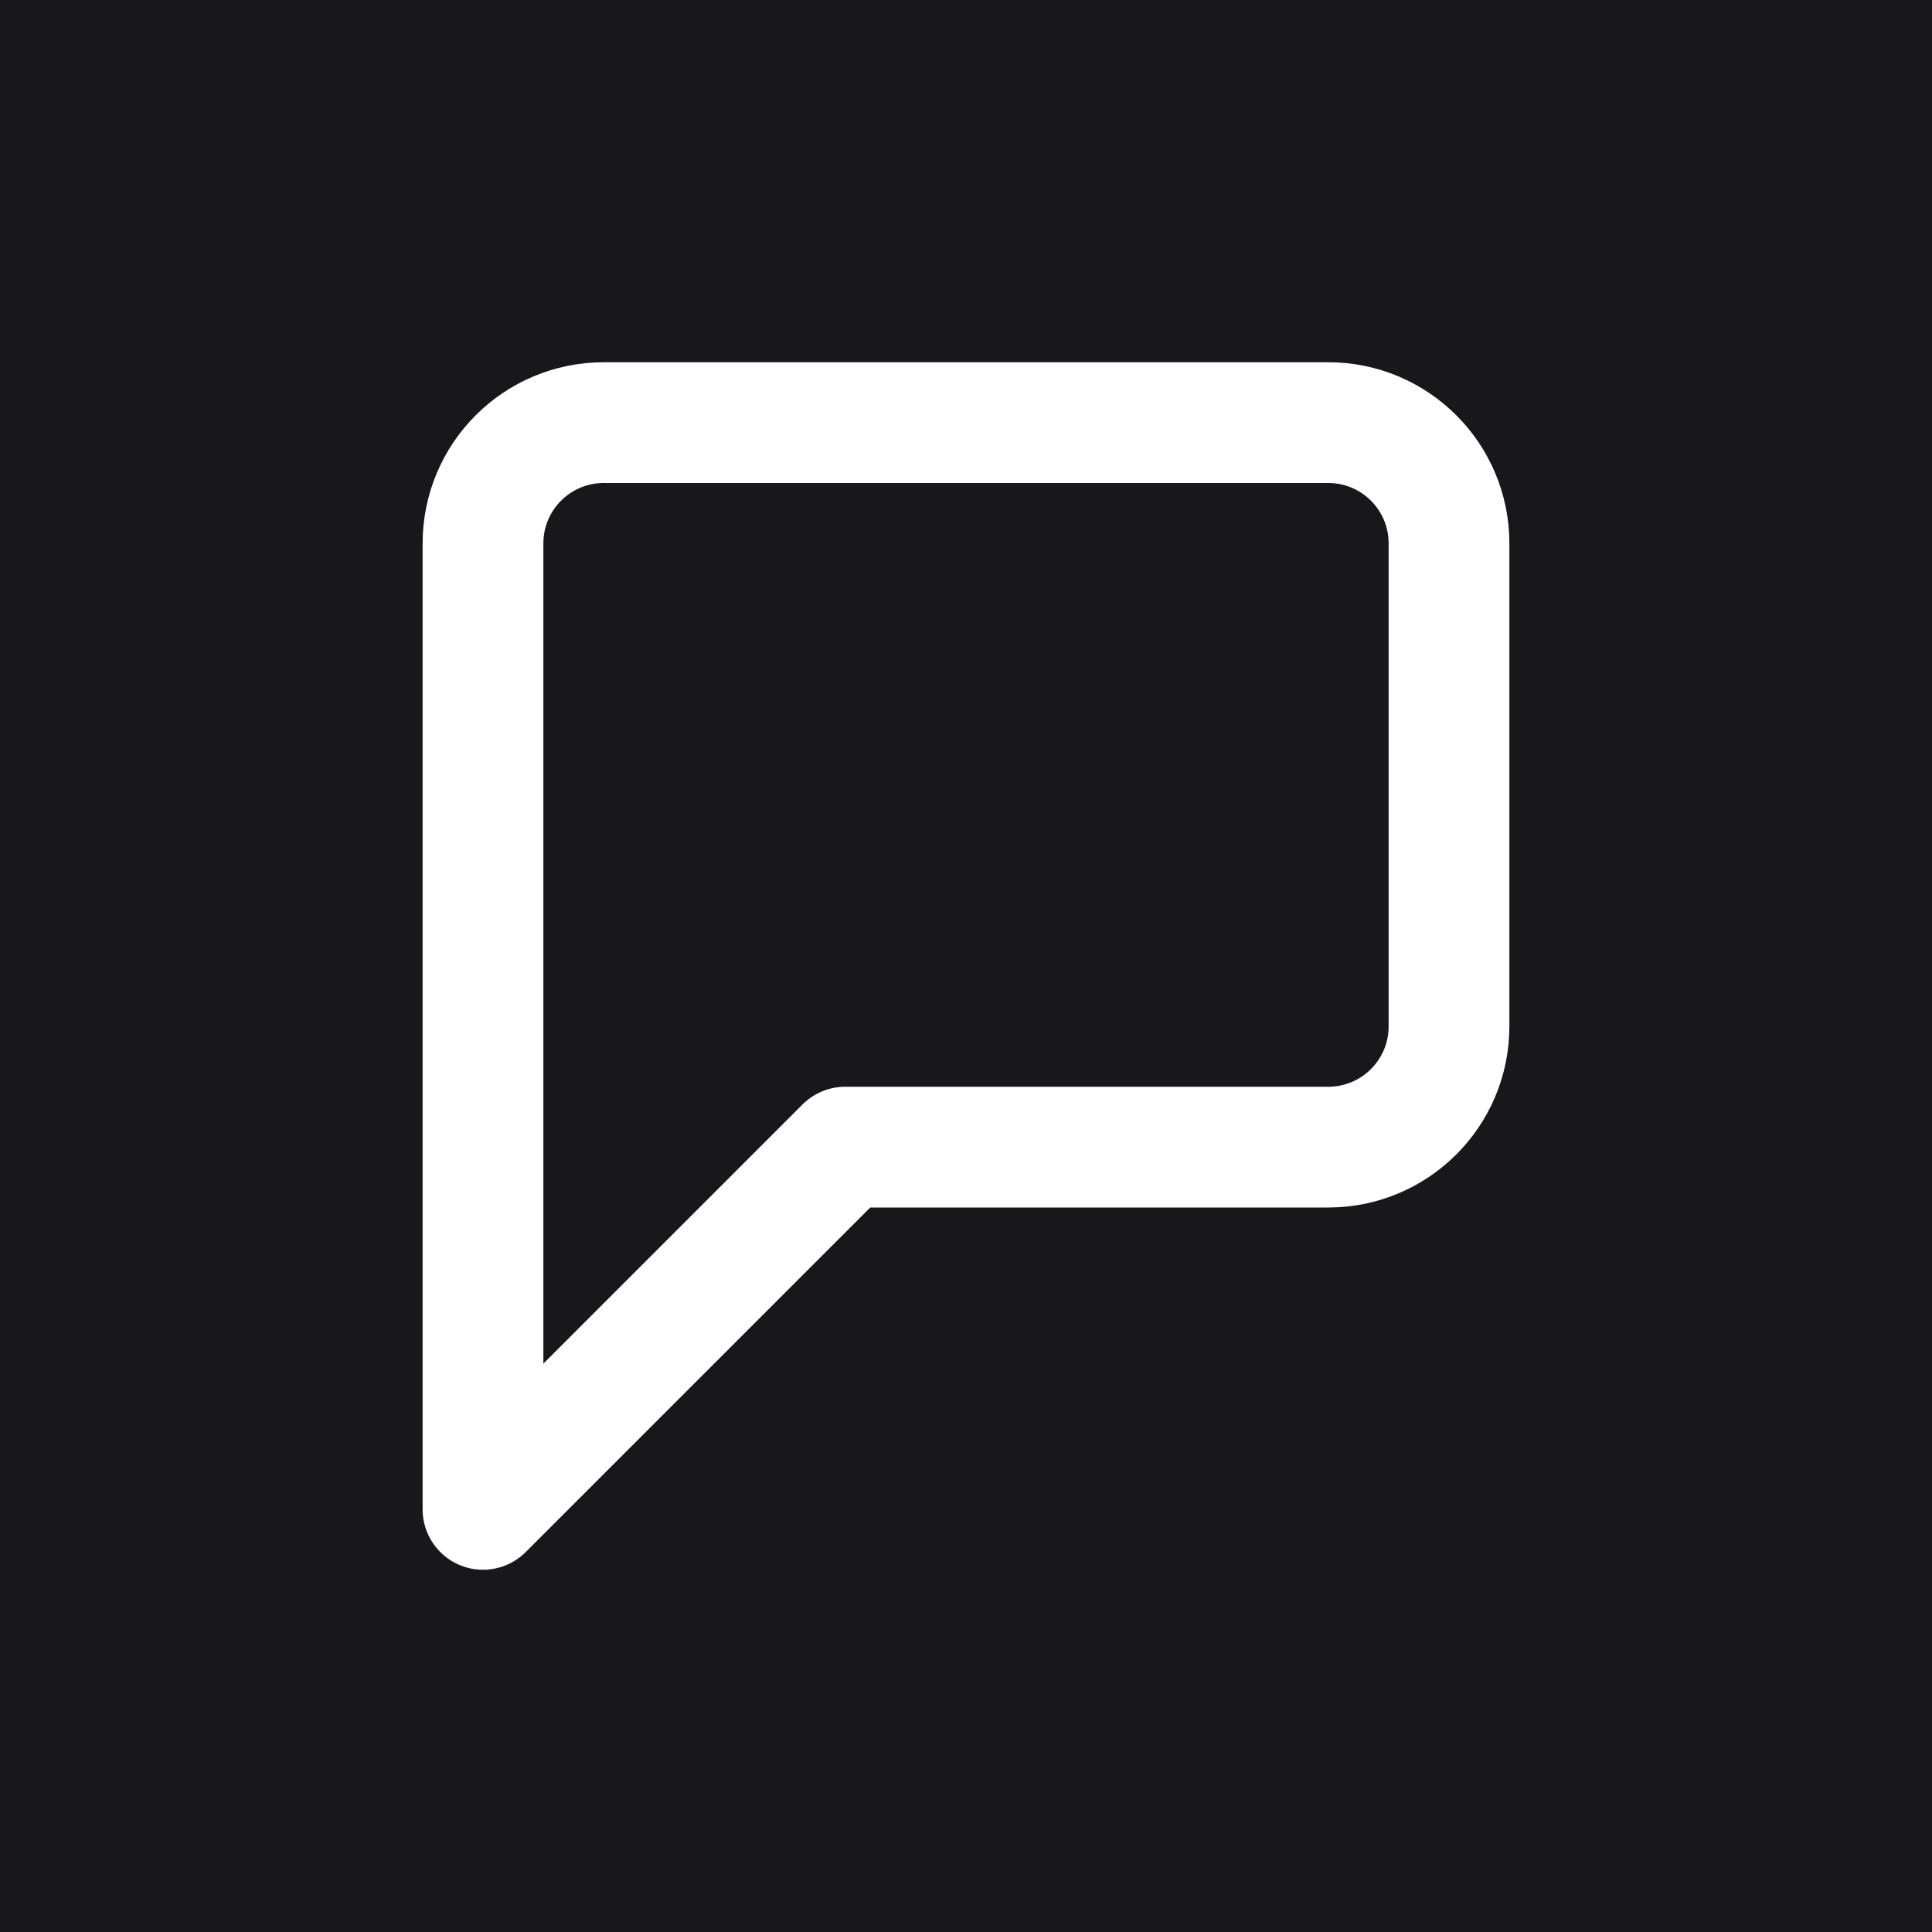
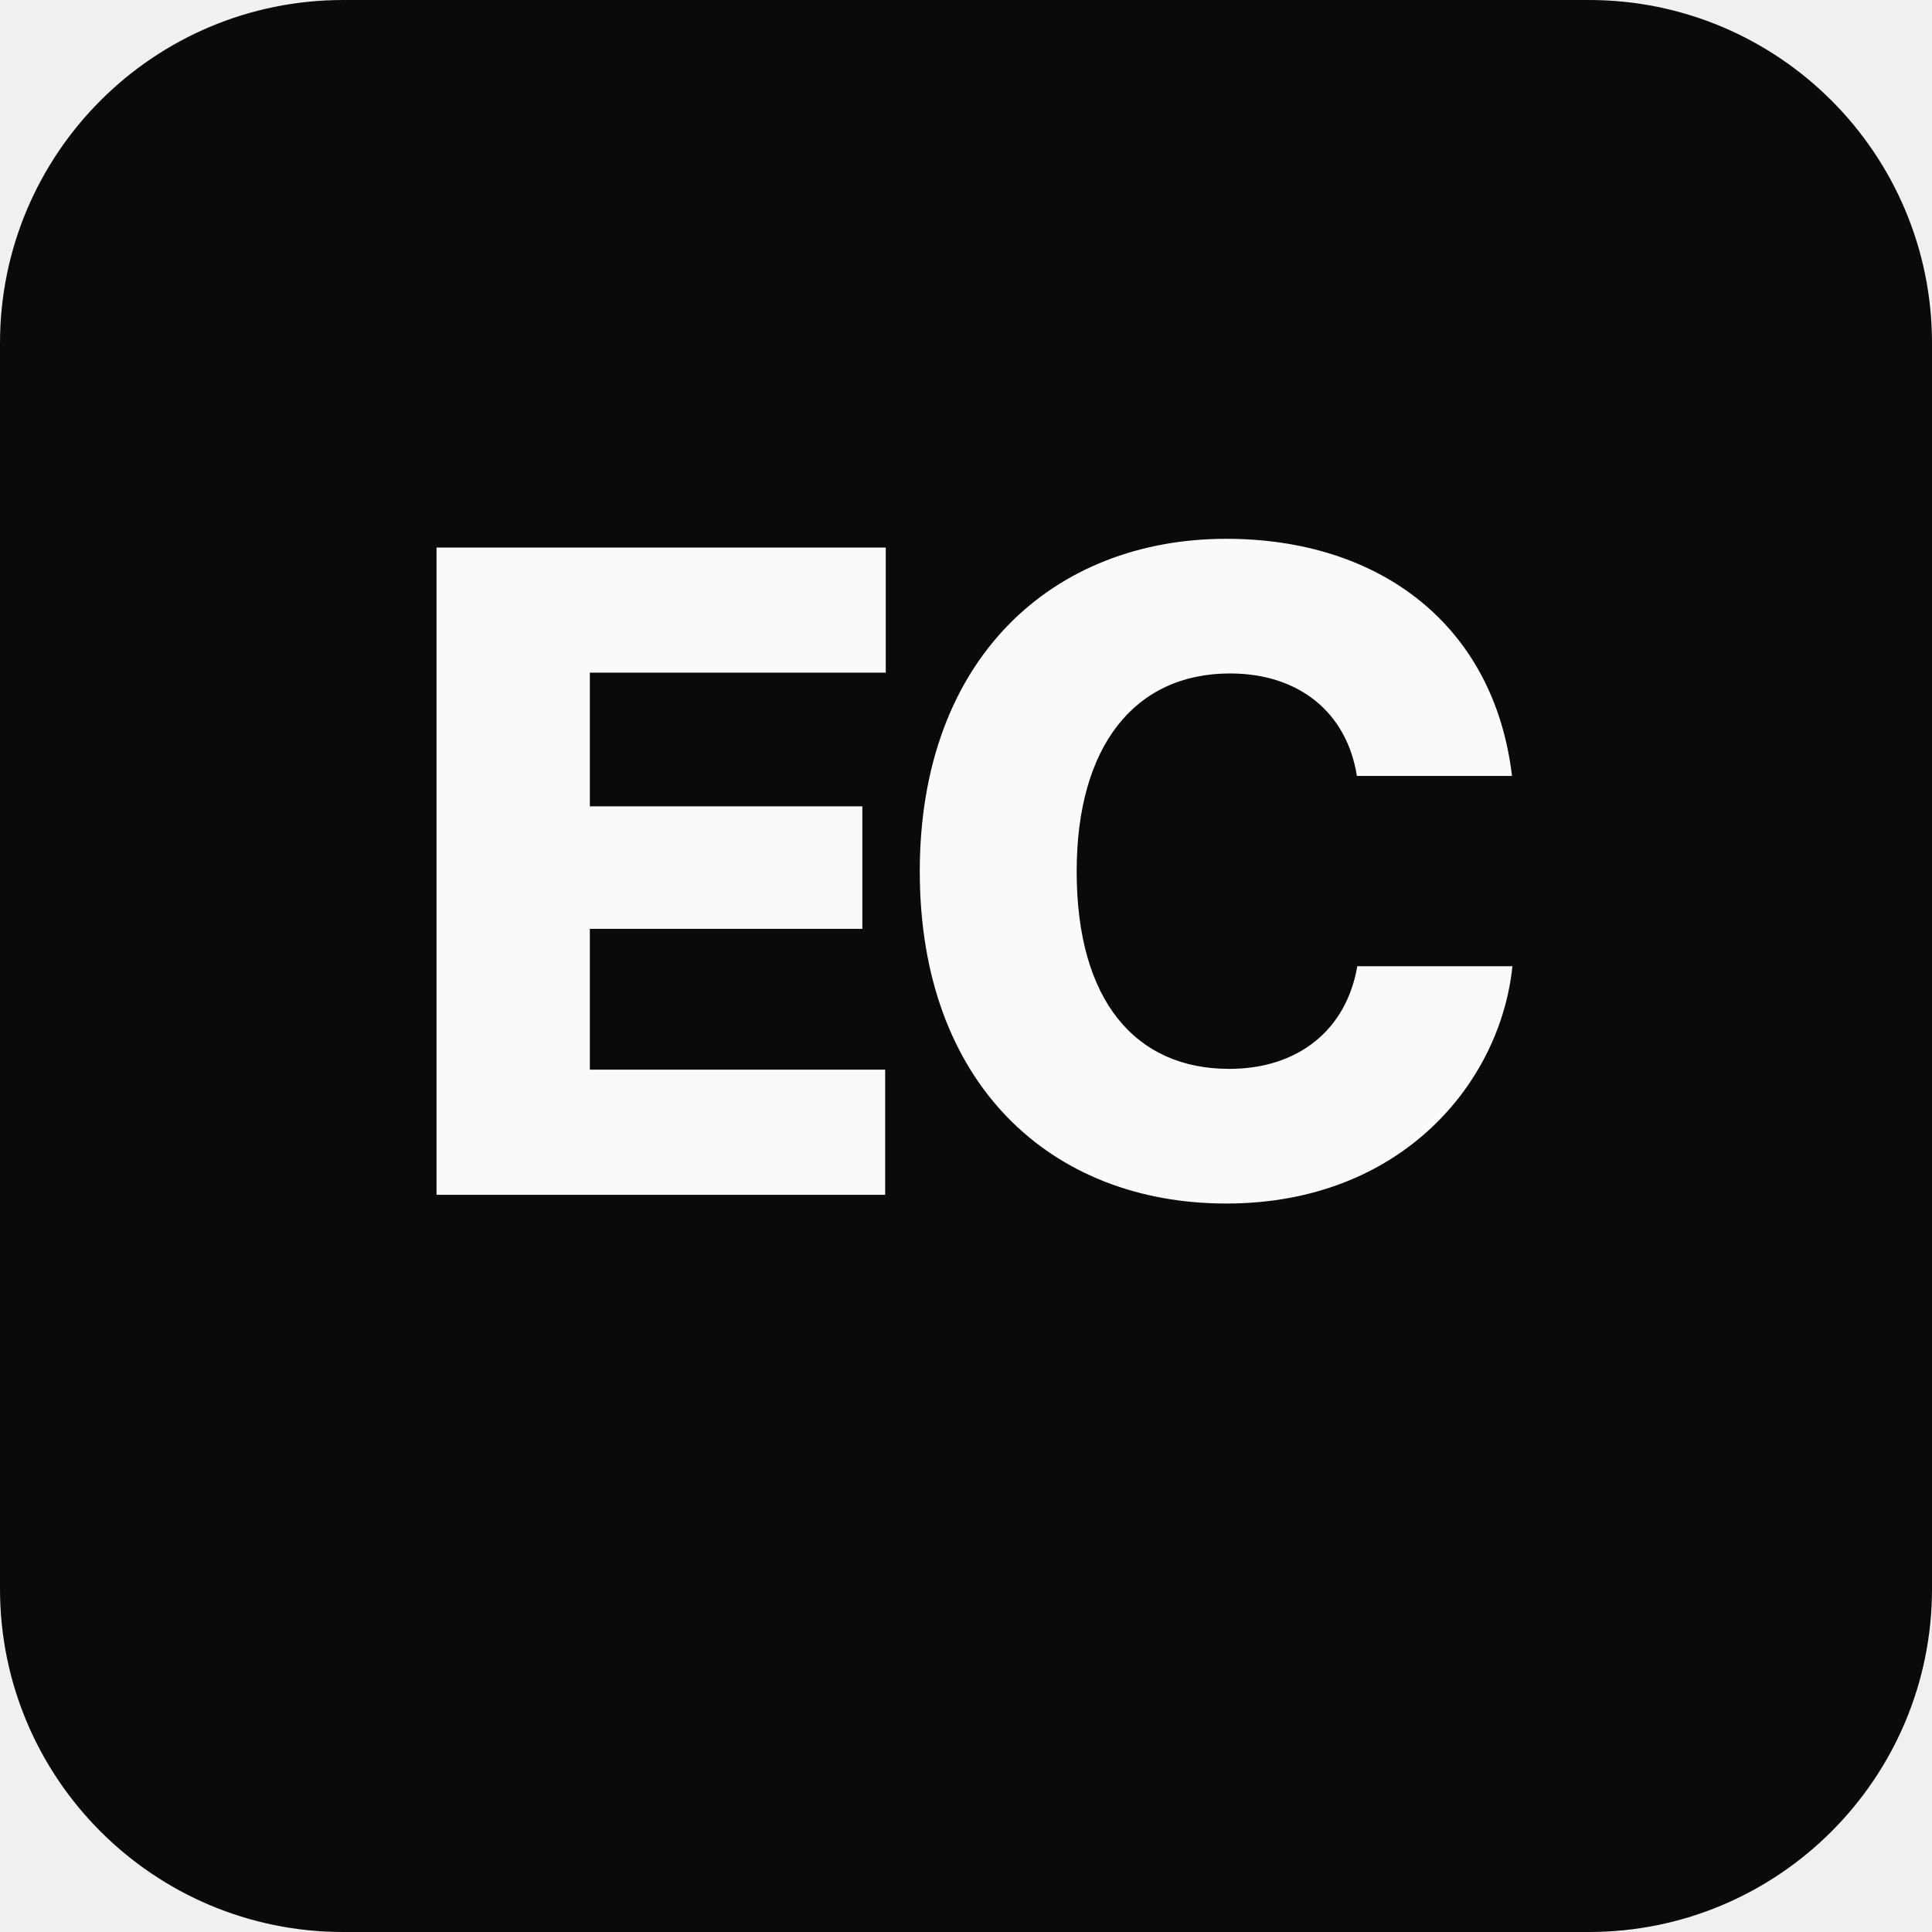
- <svg xmlns="http://www.w3.org/2000/svg" width="512" height="512" viewBox="0 0 512 512" fill="none">
-   <rect width="512" height="512" fill="hsl(240 5.9% 10%)" />
-   <path d="M128 144C128 126.327 142.327 112 160 112H352C369.673 112 384 126.327 384 144V272C384 289.673 369.673 304 352 304H224L128 400V144Z" stroke="white" stroke-width="32" stroke-linecap="round" stroke-linejoin="round" fill="none" />
+ <svg xmlns="http://www.w3.org/2000/svg" viewBox="0 0 152 152" width="152" height="152">
+   <rect width="152" height="152" rx="27" fill="#0A0A0A" />
+   <text x="76" y="94" text-anchor="middle" font-family="Inter, ui-sans-serif, system-ui, -apple-system, BlinkMacSystemFont, 'Segoe UI', Roboto, sans-serif" font-weight="800" font-size="70" letter-spacing="-3.50" fill="#FAFAFA">EC</text>
</svg>
